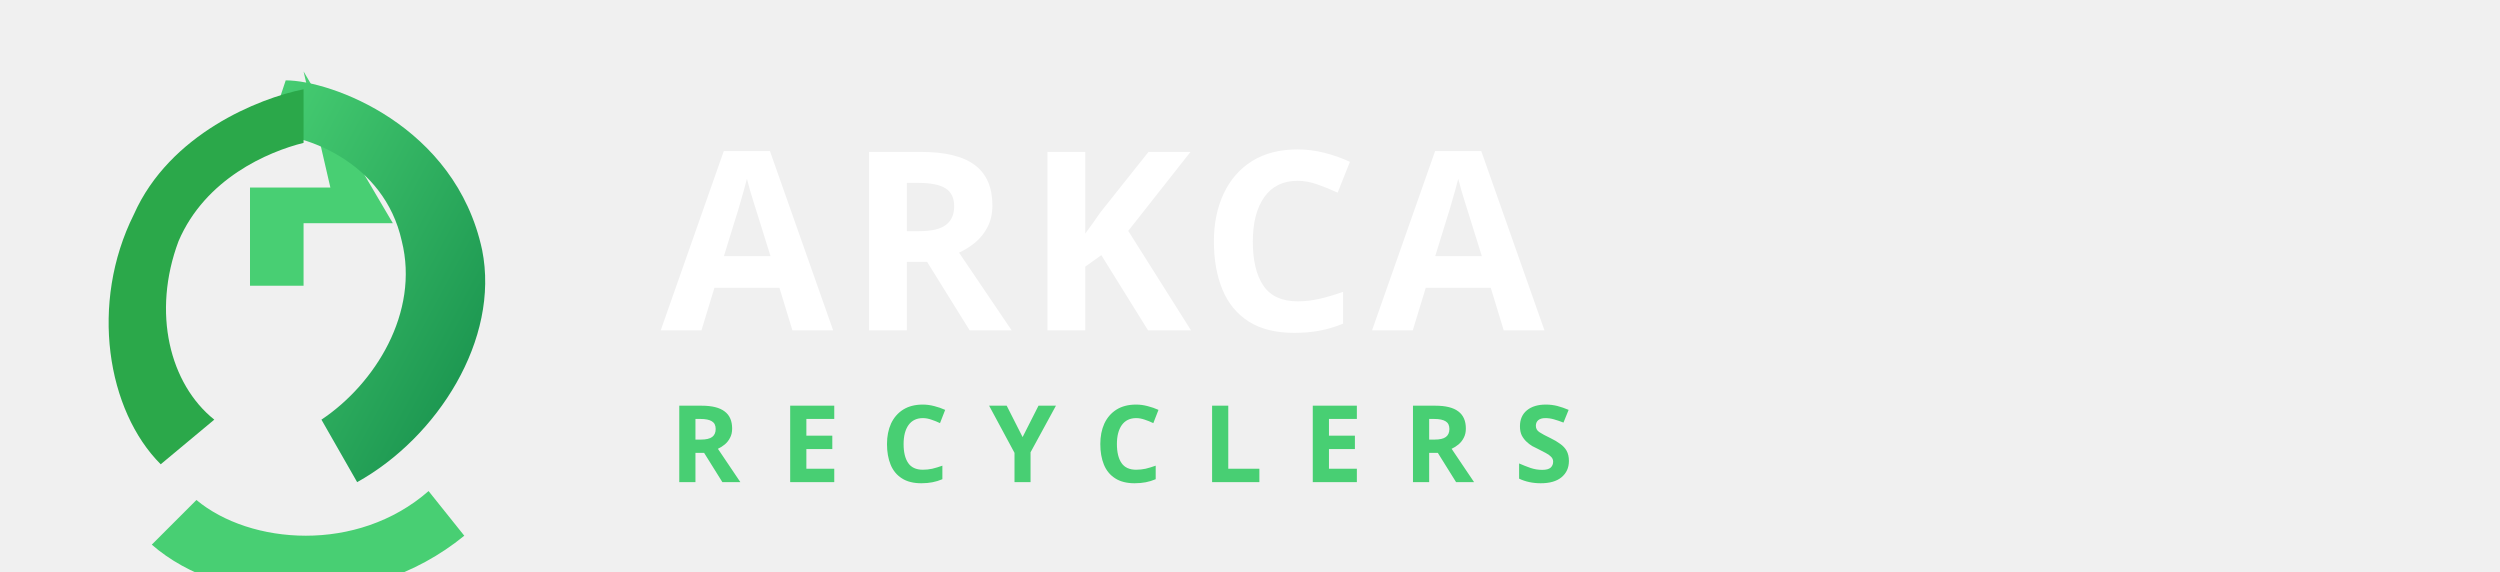
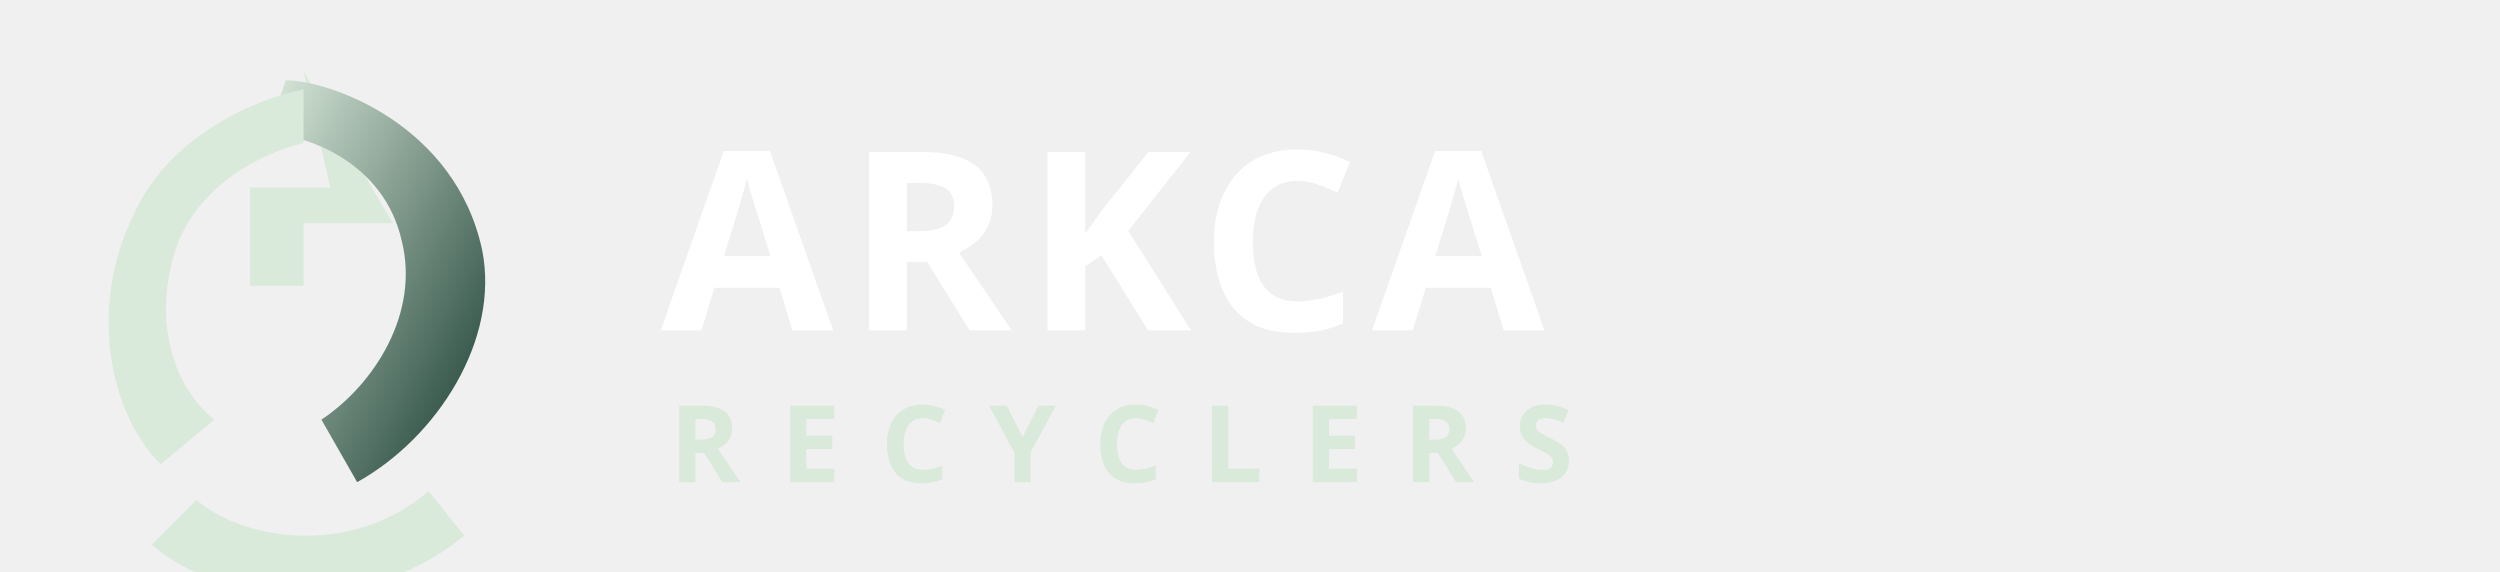
<svg xmlns="http://www.w3.org/2000/svg" viewBox="0 0 280 64" fill="none">
  <defs>
    <linearGradient id="arkca-w-g1" x1="0%" y1="0%" x2="100%" y2="100%">
-       <stop offset="0%" stop-color="#48CF73" />
-       <stop offset="100%" stop-color="#148C4A" />
+       <stop offset="0%" stop-color="#D9E9DA" />
+       <stop offset="100%" stop-color="#173B30" />
    </linearGradient>
  </defs>
  <g transform="translate(6, 4)">
-     <path d="M 28 4 L 38 21 L 28 21 L 28 28 L 22 28 L 22 17 L 31 17 Z" fill="#48CF73" />
+     <path d="M 28 4 L 38 21 L 28 21 L 28 28 L 22 28 L 22 17 L 31 17 Z" fill="#D9E9DA" />
    <path d="M 26 5 C 31 5, 45 10, 48 24 C 50 34, 43 45, 34 50 L 30 43 C 36 39, 41 31, 39 23 C 37 14, 28 11, 24 11 Z" fill="url(#arkca-w-g1)" />
-     <path d="M 12 48 C 6 42, 4 30, 9 20 C 13 11, 23 7, 28 6 L 28 12 C 24 13, 17 16, 14 23 C 11 31, 13 39, 18 43 Z" fill="#2BA84A" />
-     <path d="M 16 52 C 22 57, 34 58, 42 51 L 46 56 C 35 65, 19 64, 11 57 Z" fill="#48CF73" />
+     <path d="M 12 48 C 6 42, 4 30, 9 20 C 13 11, 23 7, 28 6 L 28 12 C 24 13, 17 16, 14 23 C 11 31, 13 39, 18 43 Z" fill="#D9E9DA" />
+     <path d="M 16 52 C 22 57, 34 58, 42 51 L 46 56 C 35 65, 19 64, 11 57 Z" fill="#D9E9DA" />
  </g>
  <g transform="translate(74, 10)">
    <text x="0" y="27" font-family="'Outfit', 'Plus Jakarta Sans', sans-serif" font-weight="900" font-size="28" letter-spacing="1.5" fill="#FFFFFF">
      ARKCA
    </text>
-     <text x="1" y="44" font-family="'Plus Jakarta Sans', sans-serif" font-weight="700" font-size="12" letter-spacing="4.5" fill="#48CF73">
+     <text x="1" y="44" font-family="'Plus Jakarta Sans', sans-serif" font-weight="700" font-size="12" letter-spacing="4.5" fill="#D9E9DA">
      RECYCLERS
    </text>
  </g>
</svg>
